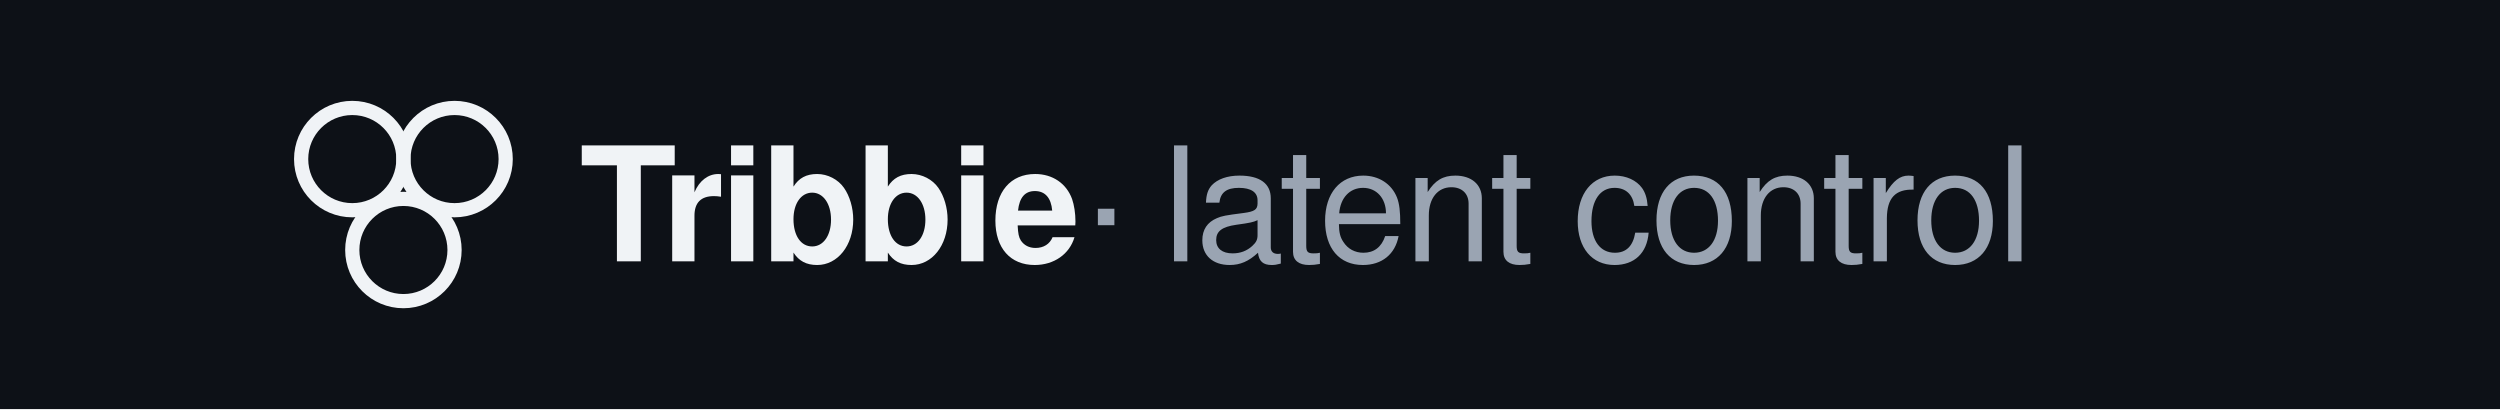
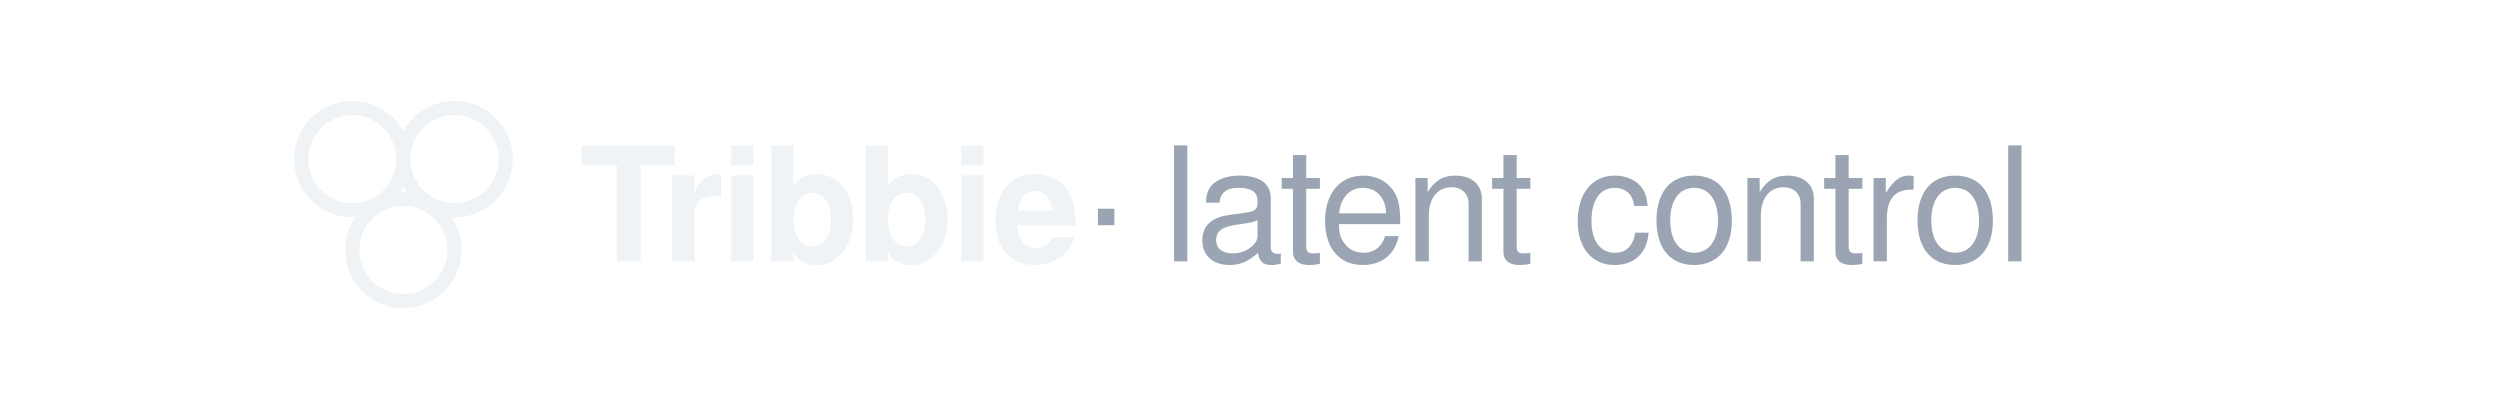
<svg xmlns="http://www.w3.org/2000/svg" width="440" height="72" viewBox="0 0 440 72" role="img" aria-labelledby="twm-title twm-desc">
-   <rect width="440" height="72" fill="#0d1117" />
  <defs>
    <marker id="twm-arrow" viewBox="0 0 10 10" refX="9" refY="5" markerWidth="7" markerHeight="7" orient="auto-start-reverse">
      <path d="M0 0L10 5L0 10z" fill="#9aa4b2" />
    </marker>
  </defs>
  <g font-family="ui-sans-serif, -apple-system, 'Segoe UI', Helvetica, Arial, sans-serif">
    <g transform="translate(28,0)">
      <circle cx="34" cy="28" r="9" fill="none" stroke="#f0f3f6" stroke-width="2.5" />
      <circle cx="52" cy="28" r="9" fill="none" stroke="#f0f3f6" stroke-width="2.5" />
      <circle cx="43" cy="44" r="9" fill="none" stroke="#f0f3f6" stroke-width="2.5" />
      <text x="74" y="46" font-size="28" font-weight="650" letter-spacing="-0.5" fill="#f0f3f6">Tribbie<tspan font-weight="400" fill="#9aa4b2"> · latent control</tspan>
      </text>
    </g>
  </g>
</svg>
